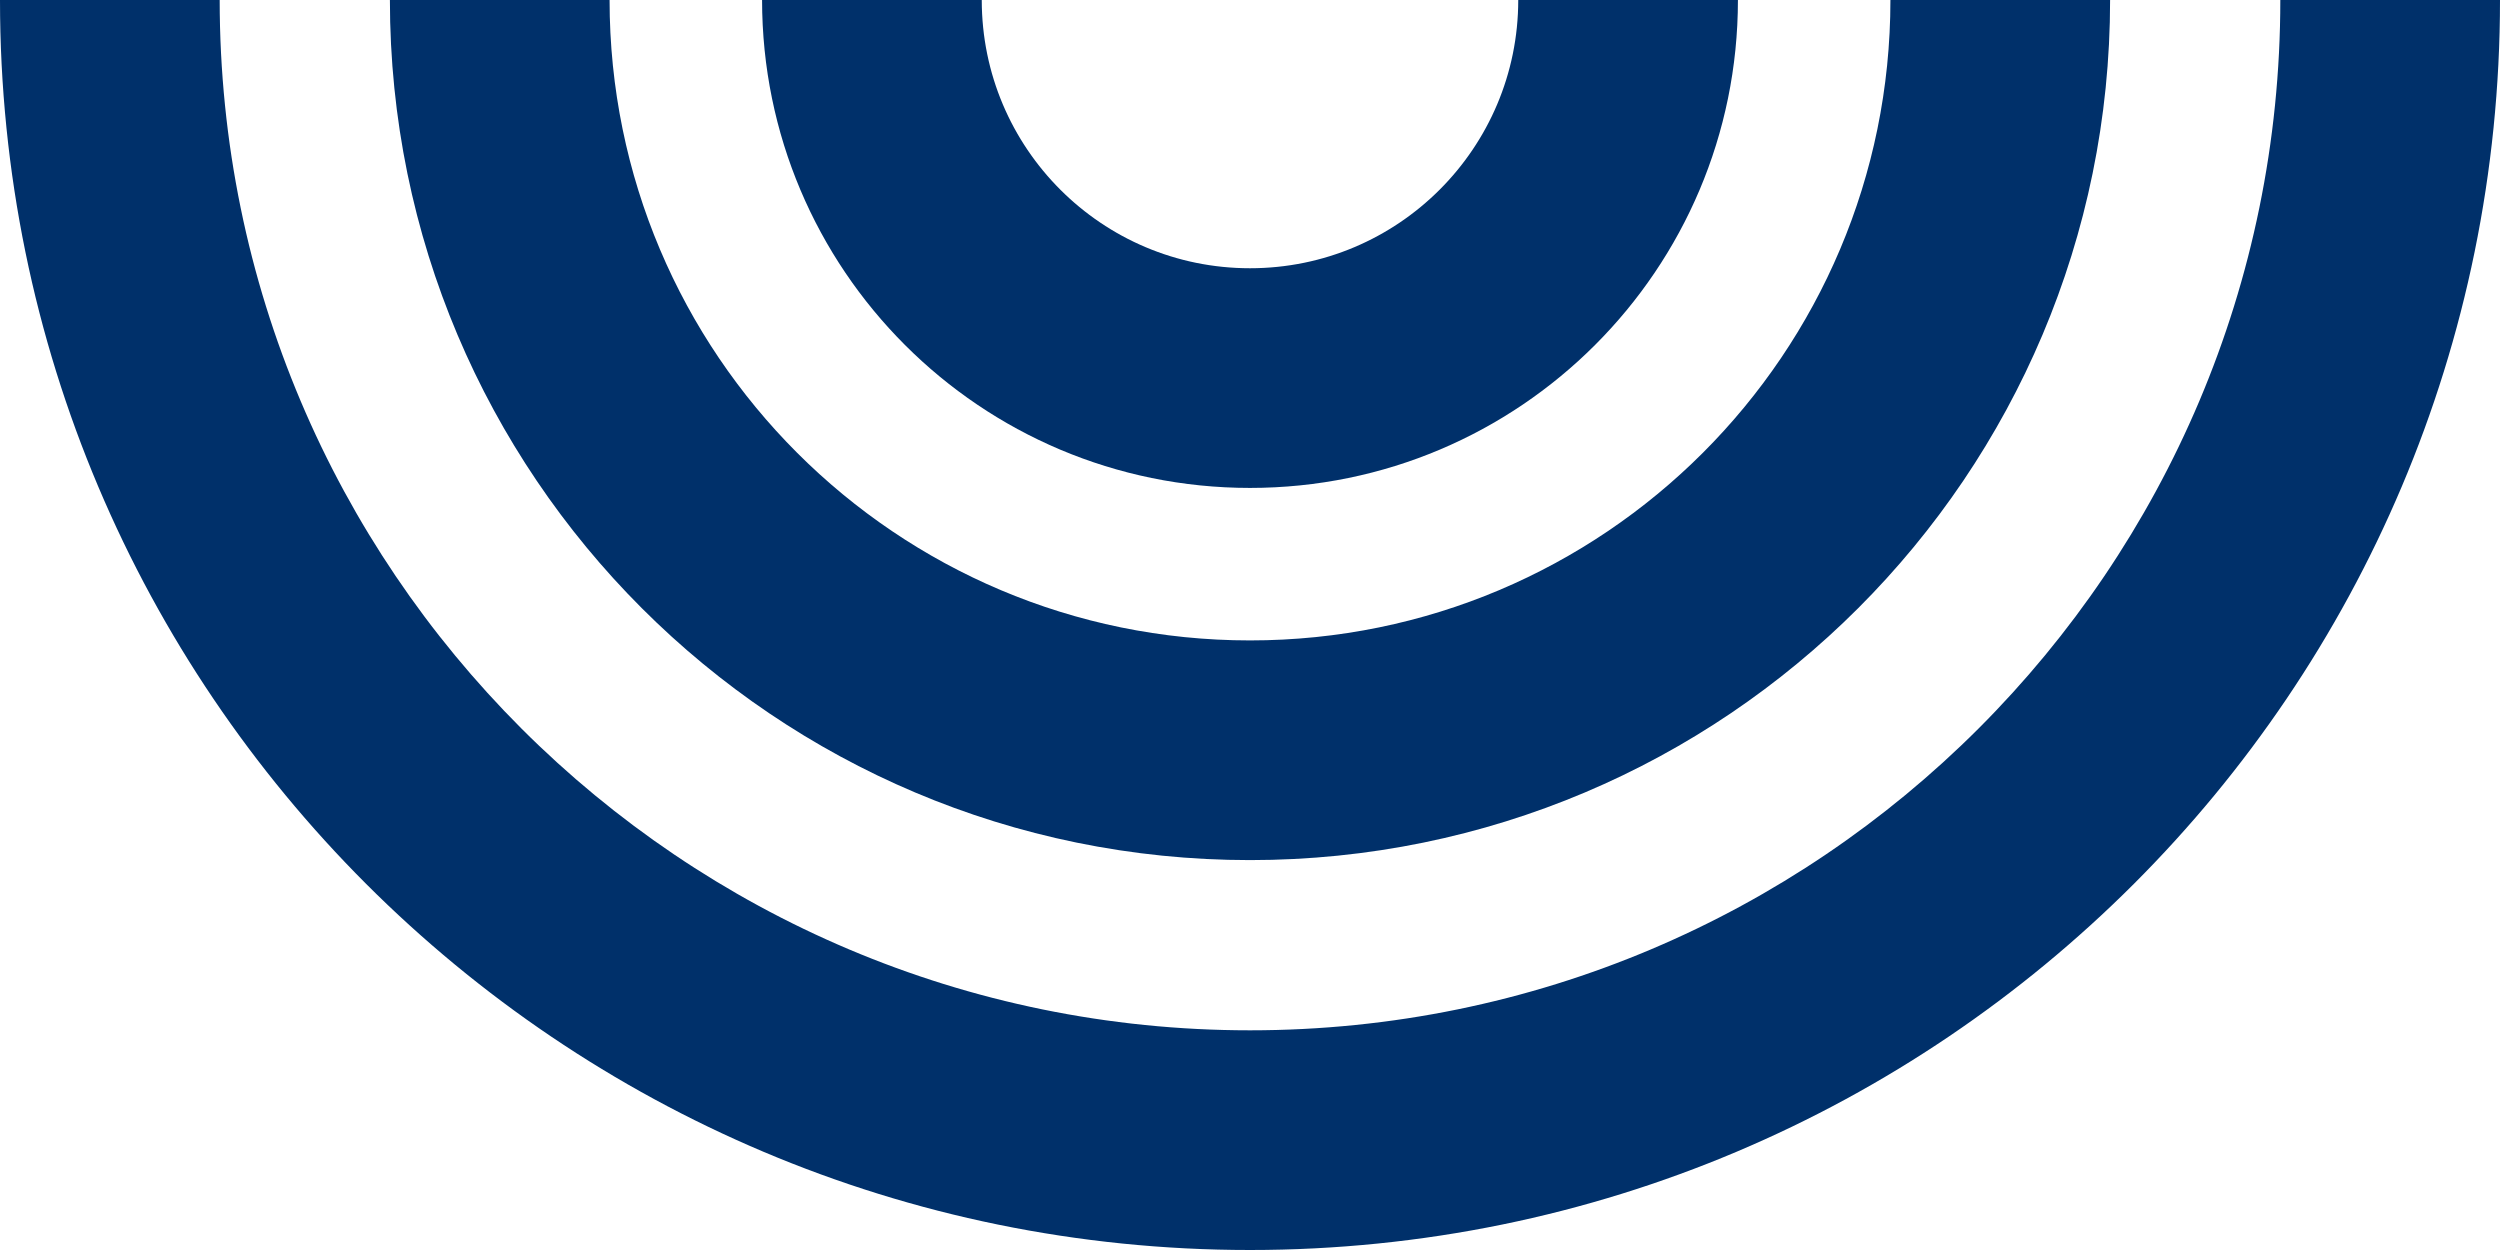
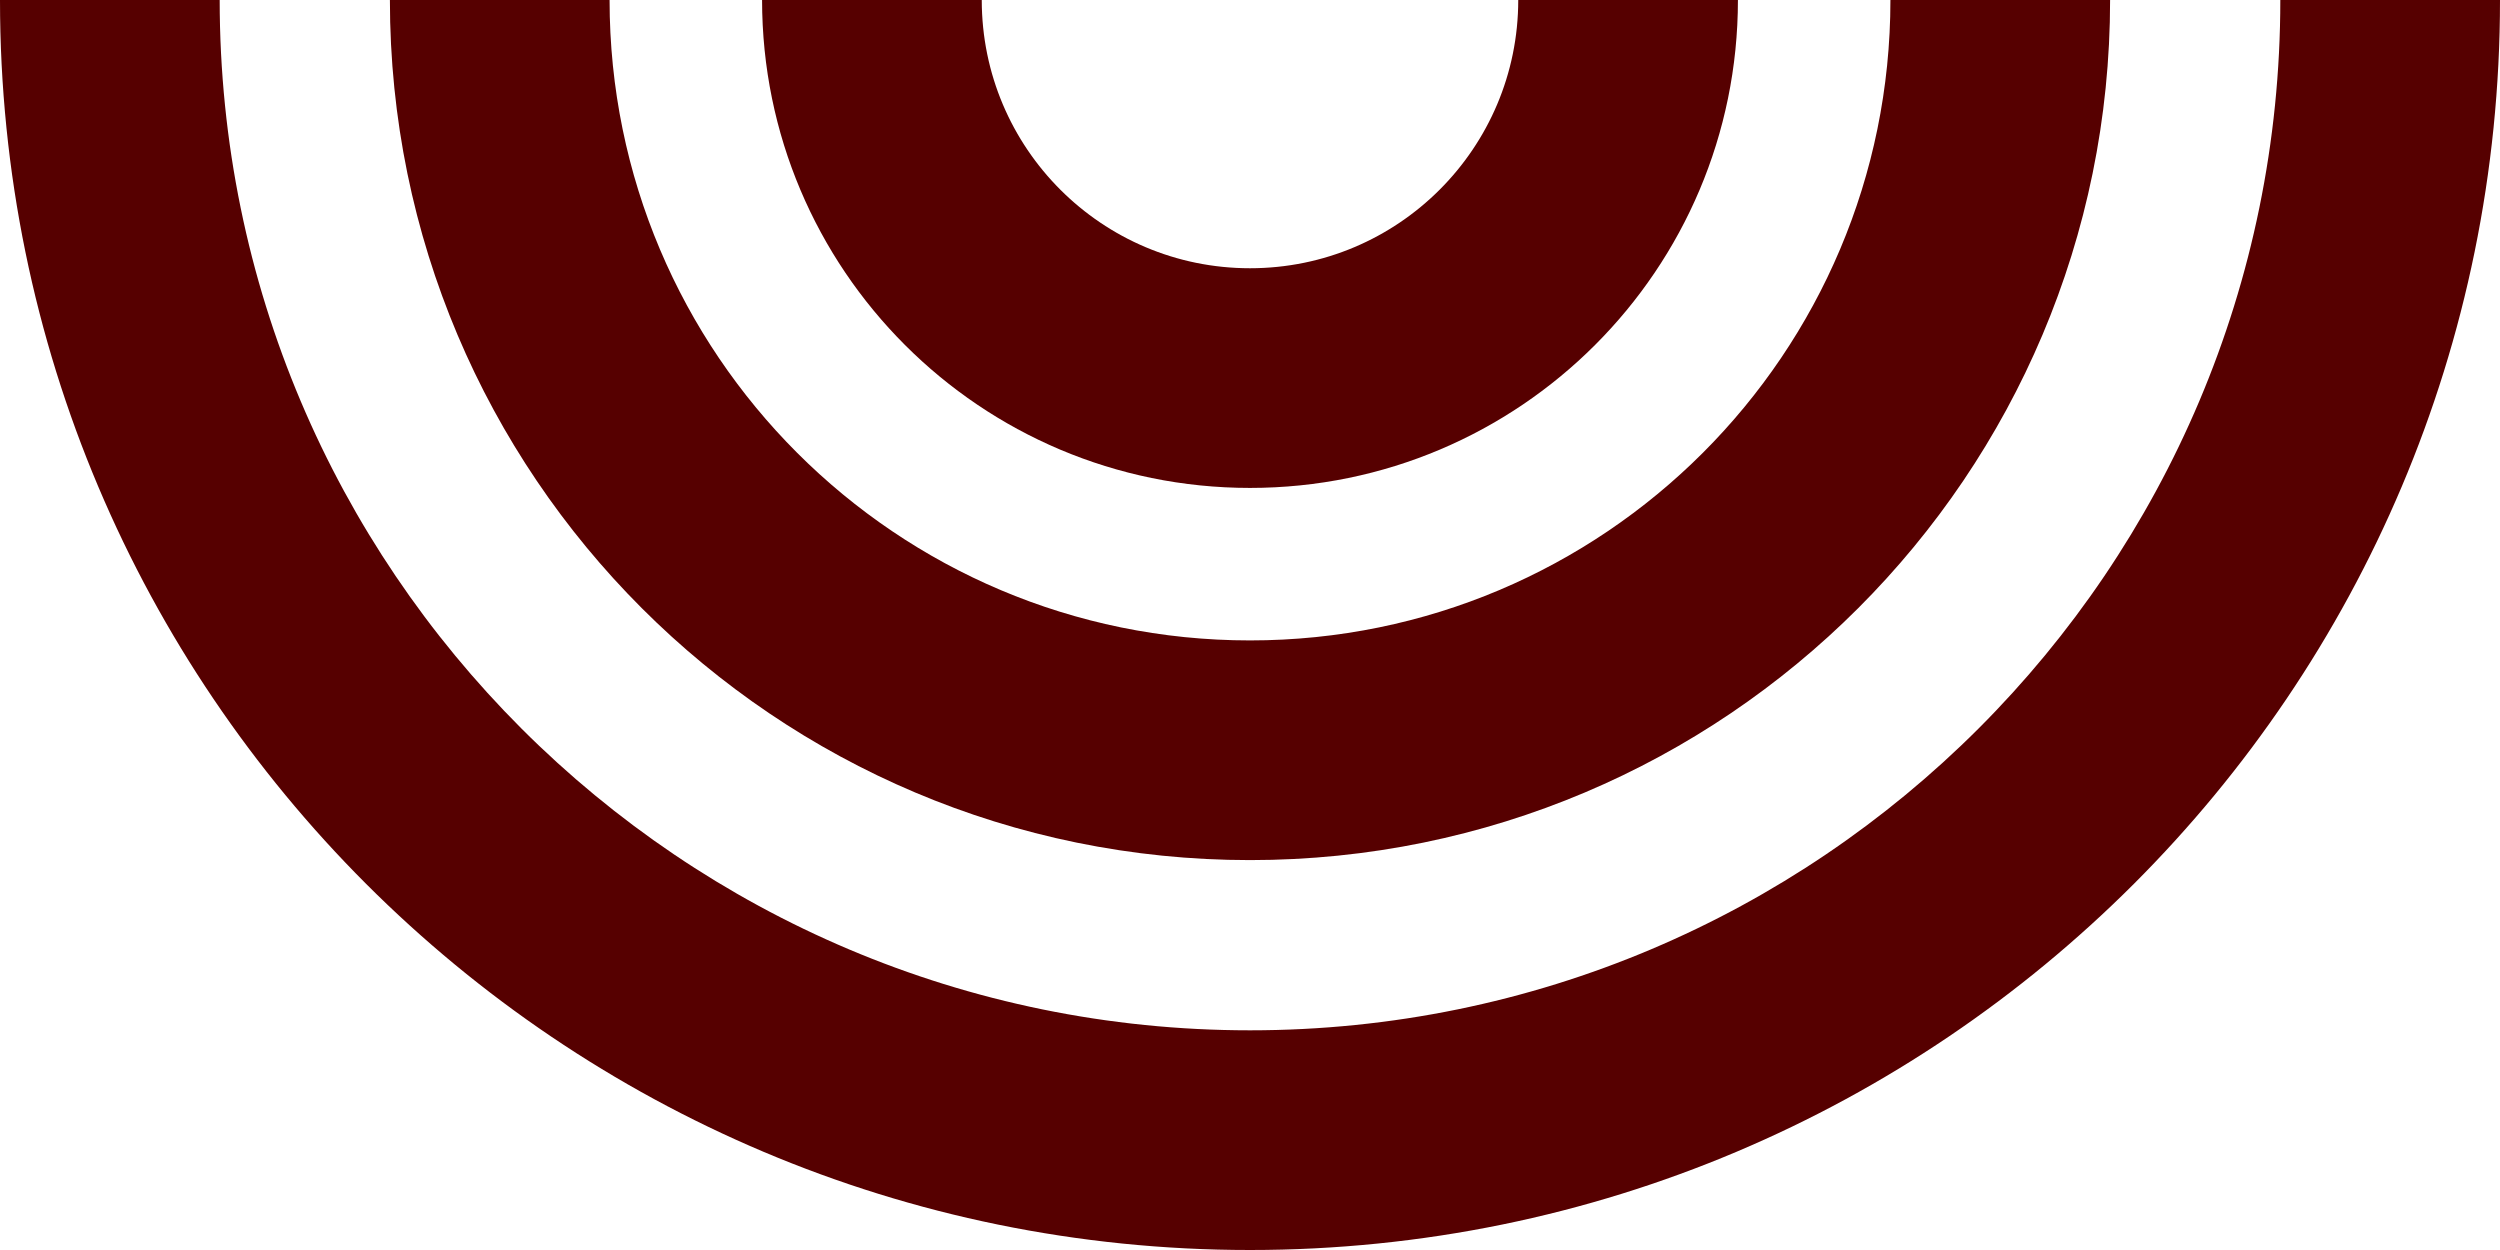
<svg xmlns="http://www.w3.org/2000/svg" width="228" height="114" viewBox="0 0 228 114" fill="none">
-   <path fill-rule="evenodd" clip-rule="evenodd" d="M114 78.441c-43.322 0-78.441-35.12-78.441-78.441h20.035c0 32.257 26.15 58.406 58.406 58.406 32.257 0 58.406-26.15 58.406-58.406h20.035c0 43.322-35.119 78.441-78.441 78.441z" fill="#00306A" />
-   <path fill-rule="evenodd" clip-rule="evenodd" d="M114 114C51.04 114 0 62.96 0 0h20.035c0 51.895 42.07 93.965 93.965 93.965S207.965 51.895 207.965 0H228c0 62.96-51.04 114-114 114z" fill="#00306A" />
-   <path fill-rule="evenodd" clip-rule="evenodd" d="M114 44.499C89.424 44.499 69.501 24.576 69.501 0h20.035c0 13.51 10.953 24.464 24.464 24.464S138.464 13.51 138.464 0h20.035c0 24.576-19.923 44.499-44.499 44.499z" fill="#00306A" />
+   <path fill-rule="evenodd" clip-rule="evenodd" d="M114 78.441c-43.322 0-78.441-35.12-78.441-78.441h20.035c0 32.257 26.15 58.406 58.406 58.406 32.257 0 58.406-26.15 58.406-58.406h20.035c0 43.322-35.119 78.441-78.441 78.441z" fill="#560000" />
+   <path fill-rule="evenodd" clip-rule="evenodd" d="M114 114C51.04 114 0 62.96 0 0h20.035c0 51.895 42.07 93.965 93.965 93.965S207.965 51.895 207.965 0H228c0 62.96-51.04 114-114 114z" fill="#560000" />
+   <path fill-rule="evenodd" clip-rule="evenodd" d="M114 44.499C89.424 44.499 69.501 24.576 69.501 0h20.035c0 13.51 10.953 24.464 24.464 24.464S138.464 13.51 138.464 0h20.035c0 24.576-19.923 44.499-44.499 44.499z" fill="#560000" />
</svg>
